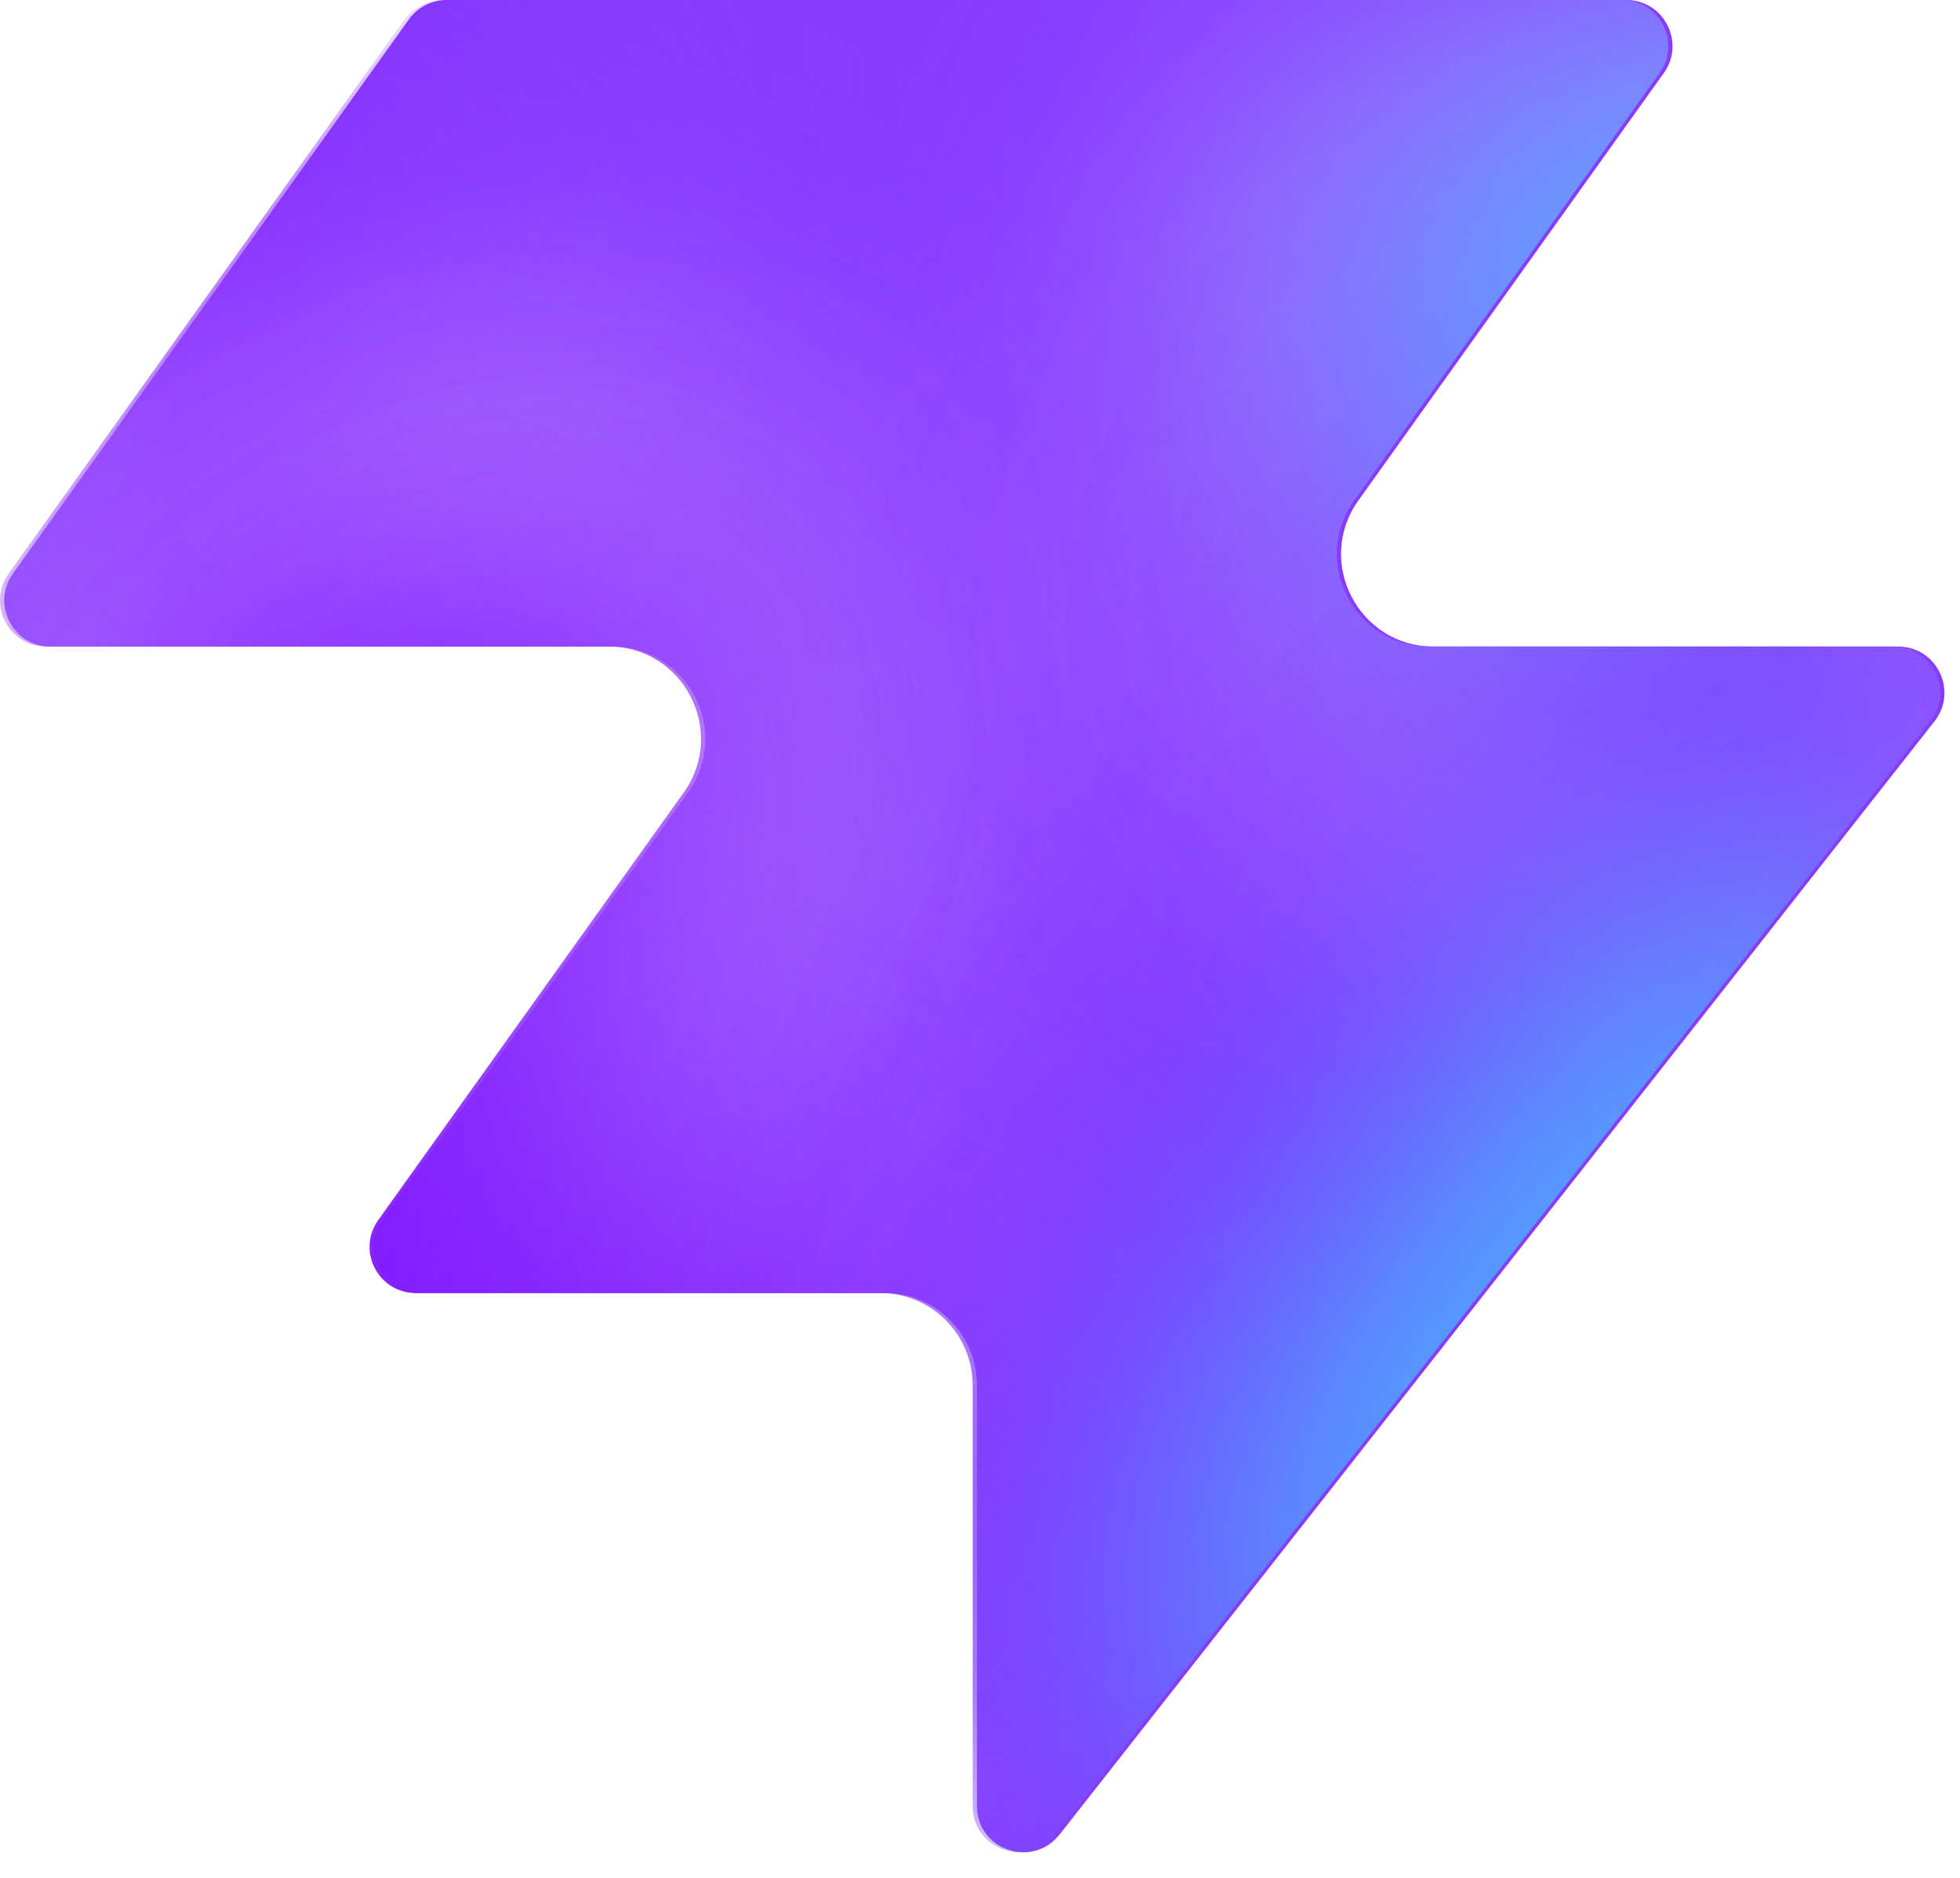
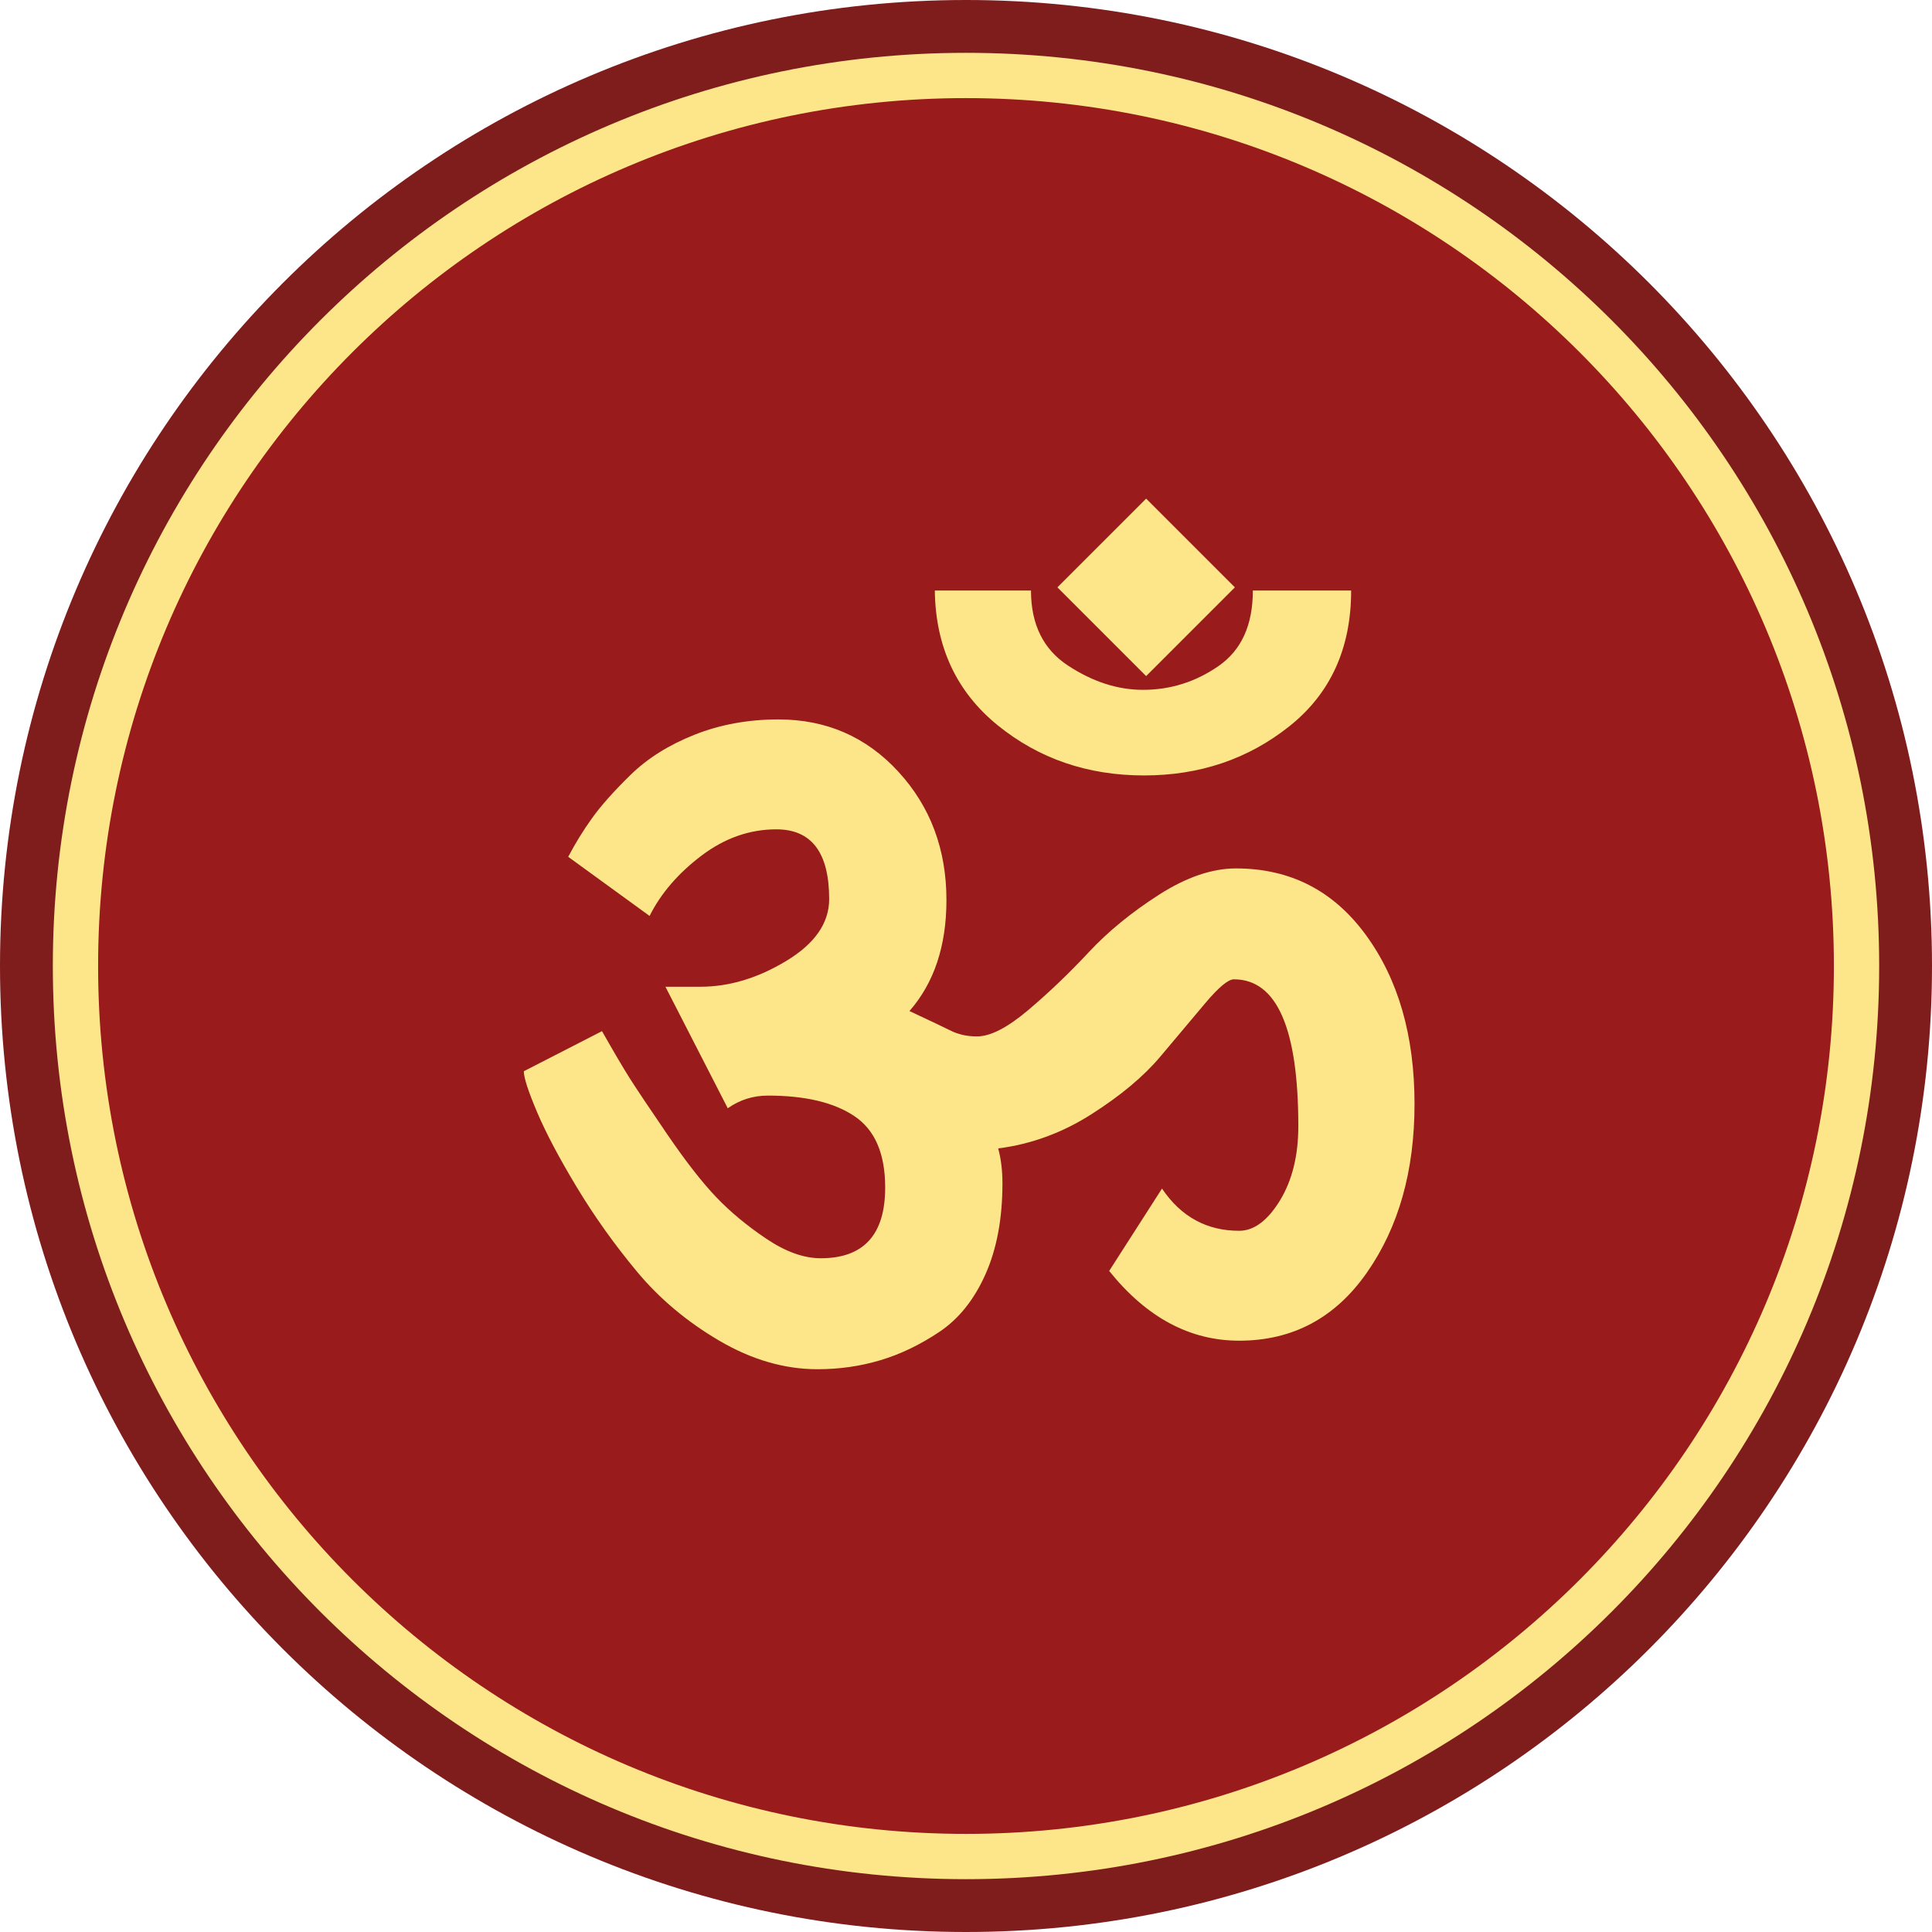
- <svg xmlns="http://www.w3.org/2000/svg" width="48" height="46" fill="none" viewBox="0 0 48 46">
-   <path fill="#863bff" d="M25.946 44.938c-.664.845-2.021.375-2.021-.698V33.937a2.26 2.26 0 0 0-2.262-2.262H10.287c-.92 0-1.456-1.04-.92-1.788l7.48-10.471c1.07-1.497 0-3.578-1.842-3.578H1.237c-.92 0-1.456-1.04-.92-1.788L10.013.474c.214-.297.556-.474.92-.474h28.894c.92 0 1.456 1.04.92 1.788l-7.48 10.471c-1.07 1.498 0 3.579 1.842 3.579h11.377c.943 0 1.473 1.088.89 1.83L25.947 44.94z" style="fill:#863bff;fill:color(display-p3 .525 .23 1);fill-opacity:1" />
-   <mask id="a" width="48" height="46" x="0" y="0" maskUnits="userSpaceOnUse" style="mask-type:alpha">
-     <path fill="#000" d="M25.842 44.938c-.664.844-2.021.375-2.021-.698V33.937a2.26 2.26 0 0 0-2.262-2.262H10.183c-.92 0-1.456-1.04-.92-1.788l7.48-10.471c1.07-1.498 0-3.579-1.842-3.579H1.133c-.92 0-1.456-1.04-.92-1.787L9.91.473c.214-.297.556-.474.92-.474h28.894c.92 0 1.456 1.04.92 1.788l-7.48 10.471c-1.07 1.498 0 3.578 1.842 3.578h11.377c.943 0 1.473 1.088.89 1.832L25.843 44.94z" style="fill:#000;fill-opacity:1" />
-   </mask>
-   <g mask="url(#a)">
-     <g filter="url(#b)">
-       <ellipse cx="5.508" cy="14.704" fill="#ede6ff" rx="5.508" ry="14.704" style="fill:#ede6ff;fill:color(display-p3 .927 .903 1);fill-opacity:1" transform="matrix(.00324 1 1 -.00324 -4.47 31.516)" />
-     </g>
-     <g filter="url(#c)">
-       <ellipse cx="10.399" cy="29.851" fill="#ede6ff" rx="10.399" ry="29.851" style="fill:#ede6ff;fill:color(display-p3 .927 .903 1);fill-opacity:1" transform="matrix(.00324 1 1 -.00324 -39.328 7.883)" />
-     </g>
-     <g filter="url(#d)">
-       <ellipse cx="5.508" cy="30.487" fill="#7e14ff" rx="5.508" ry="30.487" style="fill:#7e14ff;fill:color(display-p3 .492 .077 1);fill-opacity:1" transform="rotate(89.814 -25.913 -14.639)scale(1 -1)" />
-     </g>
-     <g filter="url(#e)">
-       <ellipse cx="5.508" cy="30.599" fill="#7e14ff" rx="5.508" ry="30.599" style="fill:#7e14ff;fill:color(display-p3 .492 .077 1);fill-opacity:1" transform="rotate(89.814 -32.644 -3.334)scale(1 -1)" />
-     </g>
-     <g filter="url(#f)">
-       <ellipse cx="5.508" cy="30.599" fill="#7e14ff" rx="5.508" ry="30.599" style="fill:#7e14ff;fill:color(display-p3 .492 .077 1);fill-opacity:1" transform="matrix(.00324 1 1 -.00324 -34.34 30.47)" />
-     </g>
-     <g filter="url(#g)">
-       <ellipse cx="14.072" cy="22.078" fill="#ede6ff" rx="14.072" ry="22.078" style="fill:#ede6ff;fill:color(display-p3 .927 .903 1);fill-opacity:1" transform="rotate(93.35 24.506 48.493)scale(-1 1)" />
-     </g>
-     <g filter="url(#h)">
-       <ellipse cx="3.47" cy="21.501" fill="#7e14ff" rx="3.47" ry="21.501" style="fill:#7e14ff;fill:color(display-p3 .492 .077 1);fill-opacity:1" transform="rotate(89.009 28.708 47.59)scale(-1 1)" />
-     </g>
-     <g filter="url(#i)">
-       <ellipse cx="3.47" cy="21.501" fill="#7e14ff" rx="3.47" ry="21.501" style="fill:#7e14ff;fill:color(display-p3 .492 .077 1);fill-opacity:1" transform="rotate(89.009 28.708 47.59)scale(-1 1)" />
-     </g>
-     <g filter="url(#j)">
-       <ellipse cx=".387" cy="8.972" fill="#7e14ff" rx="4.407" ry="29.108" style="fill:#7e14ff;fill:color(display-p3 .492 .077 1);fill-opacity:1" transform="rotate(39.51 .387 8.972)" />
-     </g>
-     <g filter="url(#k)">
-       <ellipse cx="47.523" cy="-6.092" fill="#7e14ff" rx="4.407" ry="29.108" style="fill:#7e14ff;fill:color(display-p3 .492 .077 1);fill-opacity:1" transform="rotate(37.892 47.523 -6.092)" />
-     </g>
-     <g filter="url(#l)">
-       <ellipse cx="41.412" cy="6.333" fill="#47bfff" rx="5.971" ry="9.665" style="fill:#47bfff;fill:color(display-p3 .28 .748 1);fill-opacity:1" transform="rotate(37.892 41.412 6.333)" />
-     </g>
-     <g filter="url(#m)">
-       <ellipse cx="-1.879" cy="38.332" fill="#7e14ff" rx="4.407" ry="29.108" style="fill:#7e14ff;fill:color(display-p3 .492 .077 1);fill-opacity:1" transform="rotate(37.892 -1.88 38.332)" />
-     </g>
-     <g filter="url(#n)">
-       <ellipse cx="-1.879" cy="38.332" fill="#7e14ff" rx="4.407" ry="29.108" style="fill:#7e14ff;fill:color(display-p3 .492 .077 1);fill-opacity:1" transform="rotate(37.892 -1.88 38.332)" />
-     </g>
-     <g filter="url(#o)">
-       <ellipse cx="35.651" cy="29.907" fill="#7e14ff" rx="4.407" ry="29.108" style="fill:#7e14ff;fill:color(display-p3 .492 .077 1);fill-opacity:1" transform="rotate(37.892 35.651 29.907)" />
-     </g>
-     <g filter="url(#p)">
-       <ellipse cx="38.418" cy="32.4" fill="#47bfff" rx="5.971" ry="15.297" style="fill:#47bfff;fill:color(display-p3 .28 .748 1);fill-opacity:1" transform="rotate(37.892 38.418 32.4)" />
-     </g>
-   </g>
-   <defs>
-     <filter id="b" width="60.045" height="41.654" x="-19.77" y="16.149" color-interpolation-filters="sRGB" filterUnits="userSpaceOnUse">
-       <feFlood flood-opacity="0" result="BackgroundImageFix" />
-       <feBlend in="SourceGraphic" in2="BackgroundImageFix" result="shape" />
-       <feGaussianBlur result="effect1_foregroundBlur_2002_17158" stdDeviation="7.659" />
-     </filter>
-     <filter id="c" width="90.34" height="51.437" x="-54.613" y="-7.533" color-interpolation-filters="sRGB" filterUnits="userSpaceOnUse">
-       <feFlood flood-opacity="0" result="BackgroundImageFix" />
-       <feBlend in="SourceGraphic" in2="BackgroundImageFix" result="shape" />
-       <feGaussianBlur result="effect1_foregroundBlur_2002_17158" stdDeviation="7.659" />
-     </filter>
-     <filter id="d" width="79.355" height="29.4" x="-49.64" y="2.03" color-interpolation-filters="sRGB" filterUnits="userSpaceOnUse">
-       <feFlood flood-opacity="0" result="BackgroundImageFix" />
-       <feBlend in="SourceGraphic" in2="BackgroundImageFix" result="shape" />
-       <feGaussianBlur result="effect1_foregroundBlur_2002_17158" stdDeviation="4.596" />
-     </filter>
-     <filter id="e" width="79.579" height="29.4" x="-45.045" y="20.029" color-interpolation-filters="sRGB" filterUnits="userSpaceOnUse">
-       <feFlood flood-opacity="0" result="BackgroundImageFix" />
-       <feBlend in="SourceGraphic" in2="BackgroundImageFix" result="shape" />
-       <feGaussianBlur result="effect1_foregroundBlur_2002_17158" stdDeviation="4.596" />
-     </filter>
-     <filter id="f" width="79.579" height="29.4" x="-43.513" y="21.178" color-interpolation-filters="sRGB" filterUnits="userSpaceOnUse">
-       <feFlood flood-opacity="0" result="BackgroundImageFix" />
-       <feBlend in="SourceGraphic" in2="BackgroundImageFix" result="shape" />
-       <feGaussianBlur result="effect1_foregroundBlur_2002_17158" stdDeviation="4.596" />
-     </filter>
-     <filter id="g" width="74.749" height="58.852" x="15.756" y="-17.901" color-interpolation-filters="sRGB" filterUnits="userSpaceOnUse">
-       <feFlood flood-opacity="0" result="BackgroundImageFix" />
-       <feBlend in="SourceGraphic" in2="BackgroundImageFix" result="shape" />
-       <feGaussianBlur result="effect1_foregroundBlur_2002_17158" stdDeviation="7.659" />
-     </filter>
-     <filter id="h" width="61.377" height="25.362" x="23.548" y="2.284" color-interpolation-filters="sRGB" filterUnits="userSpaceOnUse">
-       <feFlood flood-opacity="0" result="BackgroundImageFix" />
-       <feBlend in="SourceGraphic" in2="BackgroundImageFix" result="shape" />
-       <feGaussianBlur result="effect1_foregroundBlur_2002_17158" stdDeviation="4.596" />
-     </filter>
-     <filter id="i" width="61.377" height="25.362" x="23.548" y="2.284" color-interpolation-filters="sRGB" filterUnits="userSpaceOnUse">
-       <feFlood flood-opacity="0" result="BackgroundImageFix" />
-       <feBlend in="SourceGraphic" in2="BackgroundImageFix" result="shape" />
-       <feGaussianBlur result="effect1_foregroundBlur_2002_17158" stdDeviation="4.596" />
-     </filter>
-     <filter id="j" width="56.045" height="63.649" x="-27.636" y="-22.853" color-interpolation-filters="sRGB" filterUnits="userSpaceOnUse">
-       <feFlood flood-opacity="0" result="BackgroundImageFix" />
-       <feBlend in="SourceGraphic" in2="BackgroundImageFix" result="shape" />
-       <feGaussianBlur result="effect1_foregroundBlur_2002_17158" stdDeviation="4.596" />
-     </filter>
-     <filter id="k" width="54.814" height="64.646" x="20.116" y="-38.415" color-interpolation-filters="sRGB" filterUnits="userSpaceOnUse">
-       <feFlood flood-opacity="0" result="BackgroundImageFix" />
-       <feBlend in="SourceGraphic" in2="BackgroundImageFix" result="shape" />
-       <feGaussianBlur result="effect1_foregroundBlur_2002_17158" stdDeviation="4.596" />
-     </filter>
-     <filter id="l" width="33.541" height="35.313" x="24.641" y="-11.323" color-interpolation-filters="sRGB" filterUnits="userSpaceOnUse">
-       <feFlood flood-opacity="0" result="BackgroundImageFix" />
-       <feBlend in="SourceGraphic" in2="BackgroundImageFix" result="shape" />
-       <feGaussianBlur result="effect1_foregroundBlur_2002_17158" stdDeviation="4.596" />
-     </filter>
-     <filter id="m" width="54.814" height="64.646" x="-29.286" y="6.009" color-interpolation-filters="sRGB" filterUnits="userSpaceOnUse">
-       <feFlood flood-opacity="0" result="BackgroundImageFix" />
-       <feBlend in="SourceGraphic" in2="BackgroundImageFix" result="shape" />
-       <feGaussianBlur result="effect1_foregroundBlur_2002_17158" stdDeviation="4.596" />
-     </filter>
-     <filter id="n" width="54.814" height="64.646" x="-29.286" y="6.009" color-interpolation-filters="sRGB" filterUnits="userSpaceOnUse">
-       <feFlood flood-opacity="0" result="BackgroundImageFix" />
-       <feBlend in="SourceGraphic" in2="BackgroundImageFix" result="shape" />
-       <feGaussianBlur result="effect1_foregroundBlur_2002_17158" stdDeviation="4.596" />
-     </filter>
-     <filter id="o" width="54.814" height="64.646" x="8.244" y="-2.416" color-interpolation-filters="sRGB" filterUnits="userSpaceOnUse">
-       <feFlood flood-opacity="0" result="BackgroundImageFix" />
-       <feBlend in="SourceGraphic" in2="BackgroundImageFix" result="shape" />
-       <feGaussianBlur result="effect1_foregroundBlur_2002_17158" stdDeviation="4.596" />
-     </filter>
-     <filter id="p" width="39.409" height="43.623" x="18.713" y="10.588" color-interpolation-filters="sRGB" filterUnits="userSpaceOnUse">
-       <feFlood flood-opacity="0" result="BackgroundImageFix" />
-       <feBlend in="SourceGraphic" in2="BackgroundImageFix" result="shape" />
-       <feGaussianBlur result="effect1_foregroundBlur_2002_17158" stdDeviation="4.596" />
-     </filter>
-   </defs>
+ <svg xmlns="http://www.w3.org/2000/svg" viewBox="0 0 512 512" width="512" height="512">
+   <circle cx="256" cy="256" r="256" fill="#7f1d1d" />
+   <circle cx="256" cy="256" r="236" fill="#991b1b" stroke="#fde68a" stroke-width="12" />
+   <text x="50%" y="54%" dominant-baseline="middle" text-anchor="middle" font-family="sans-serif" font-weight="bold" font-size="280" fill="#fde68a">ॐ</text>
</svg>
